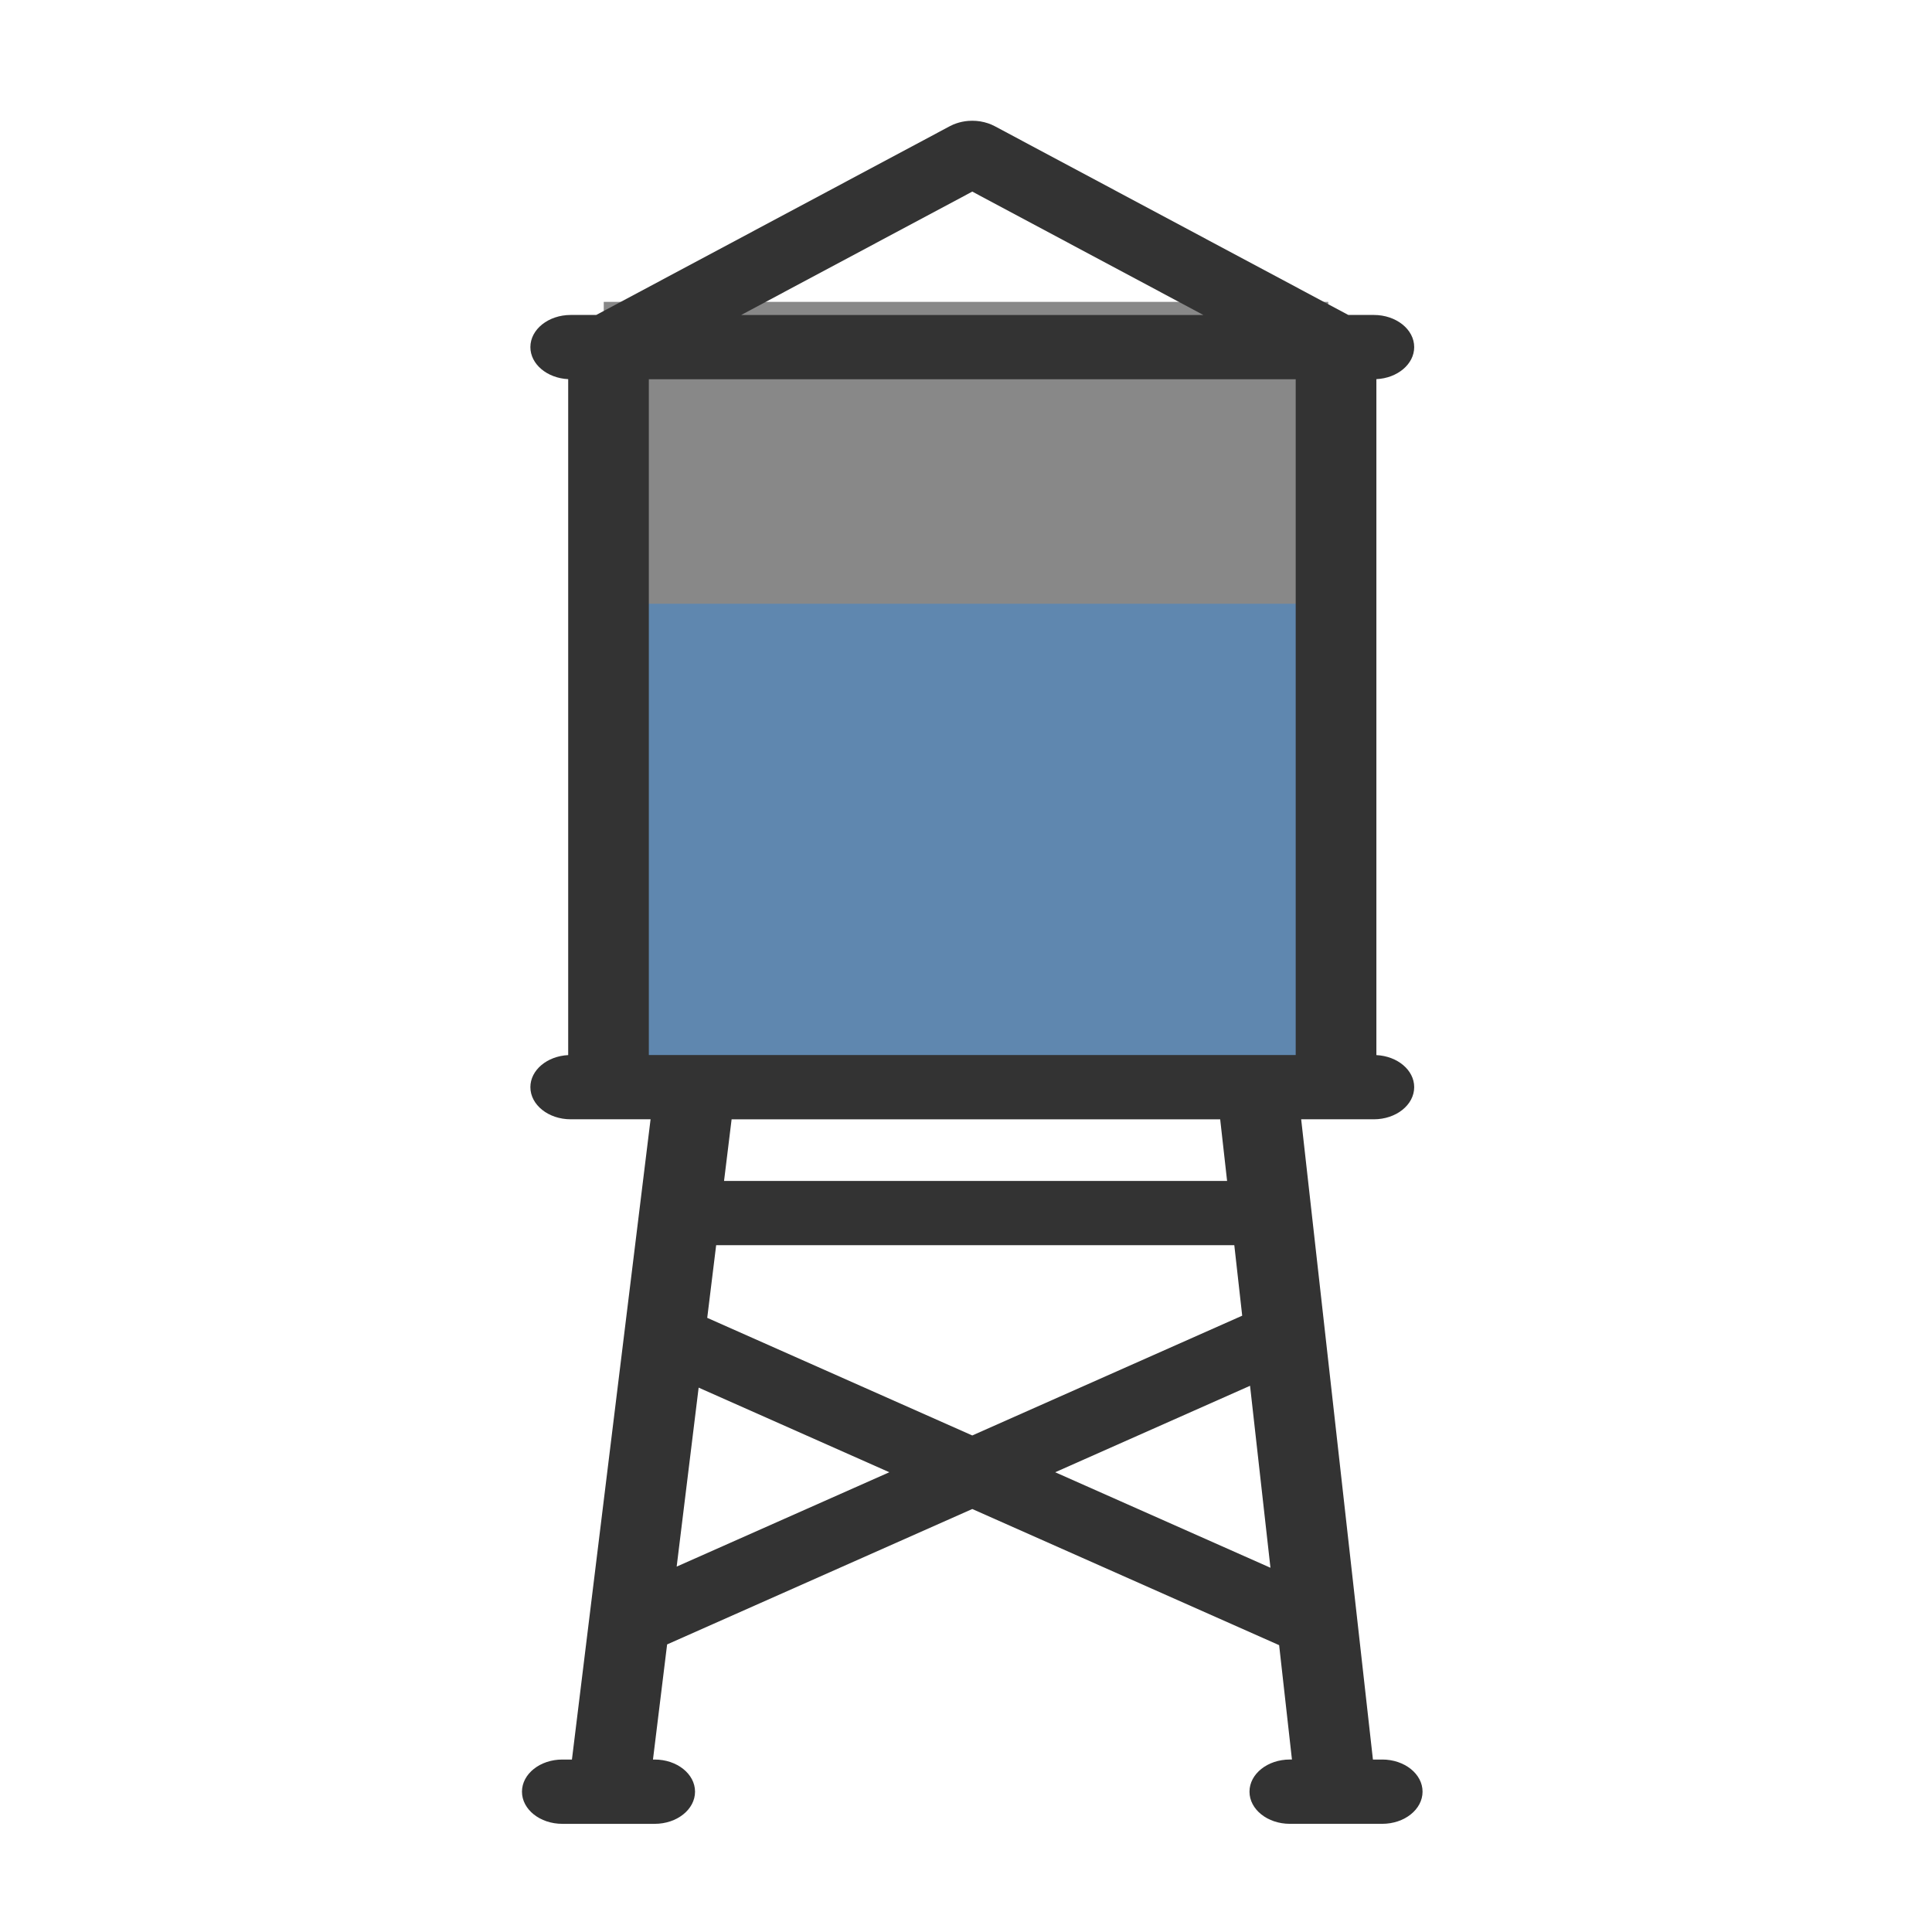
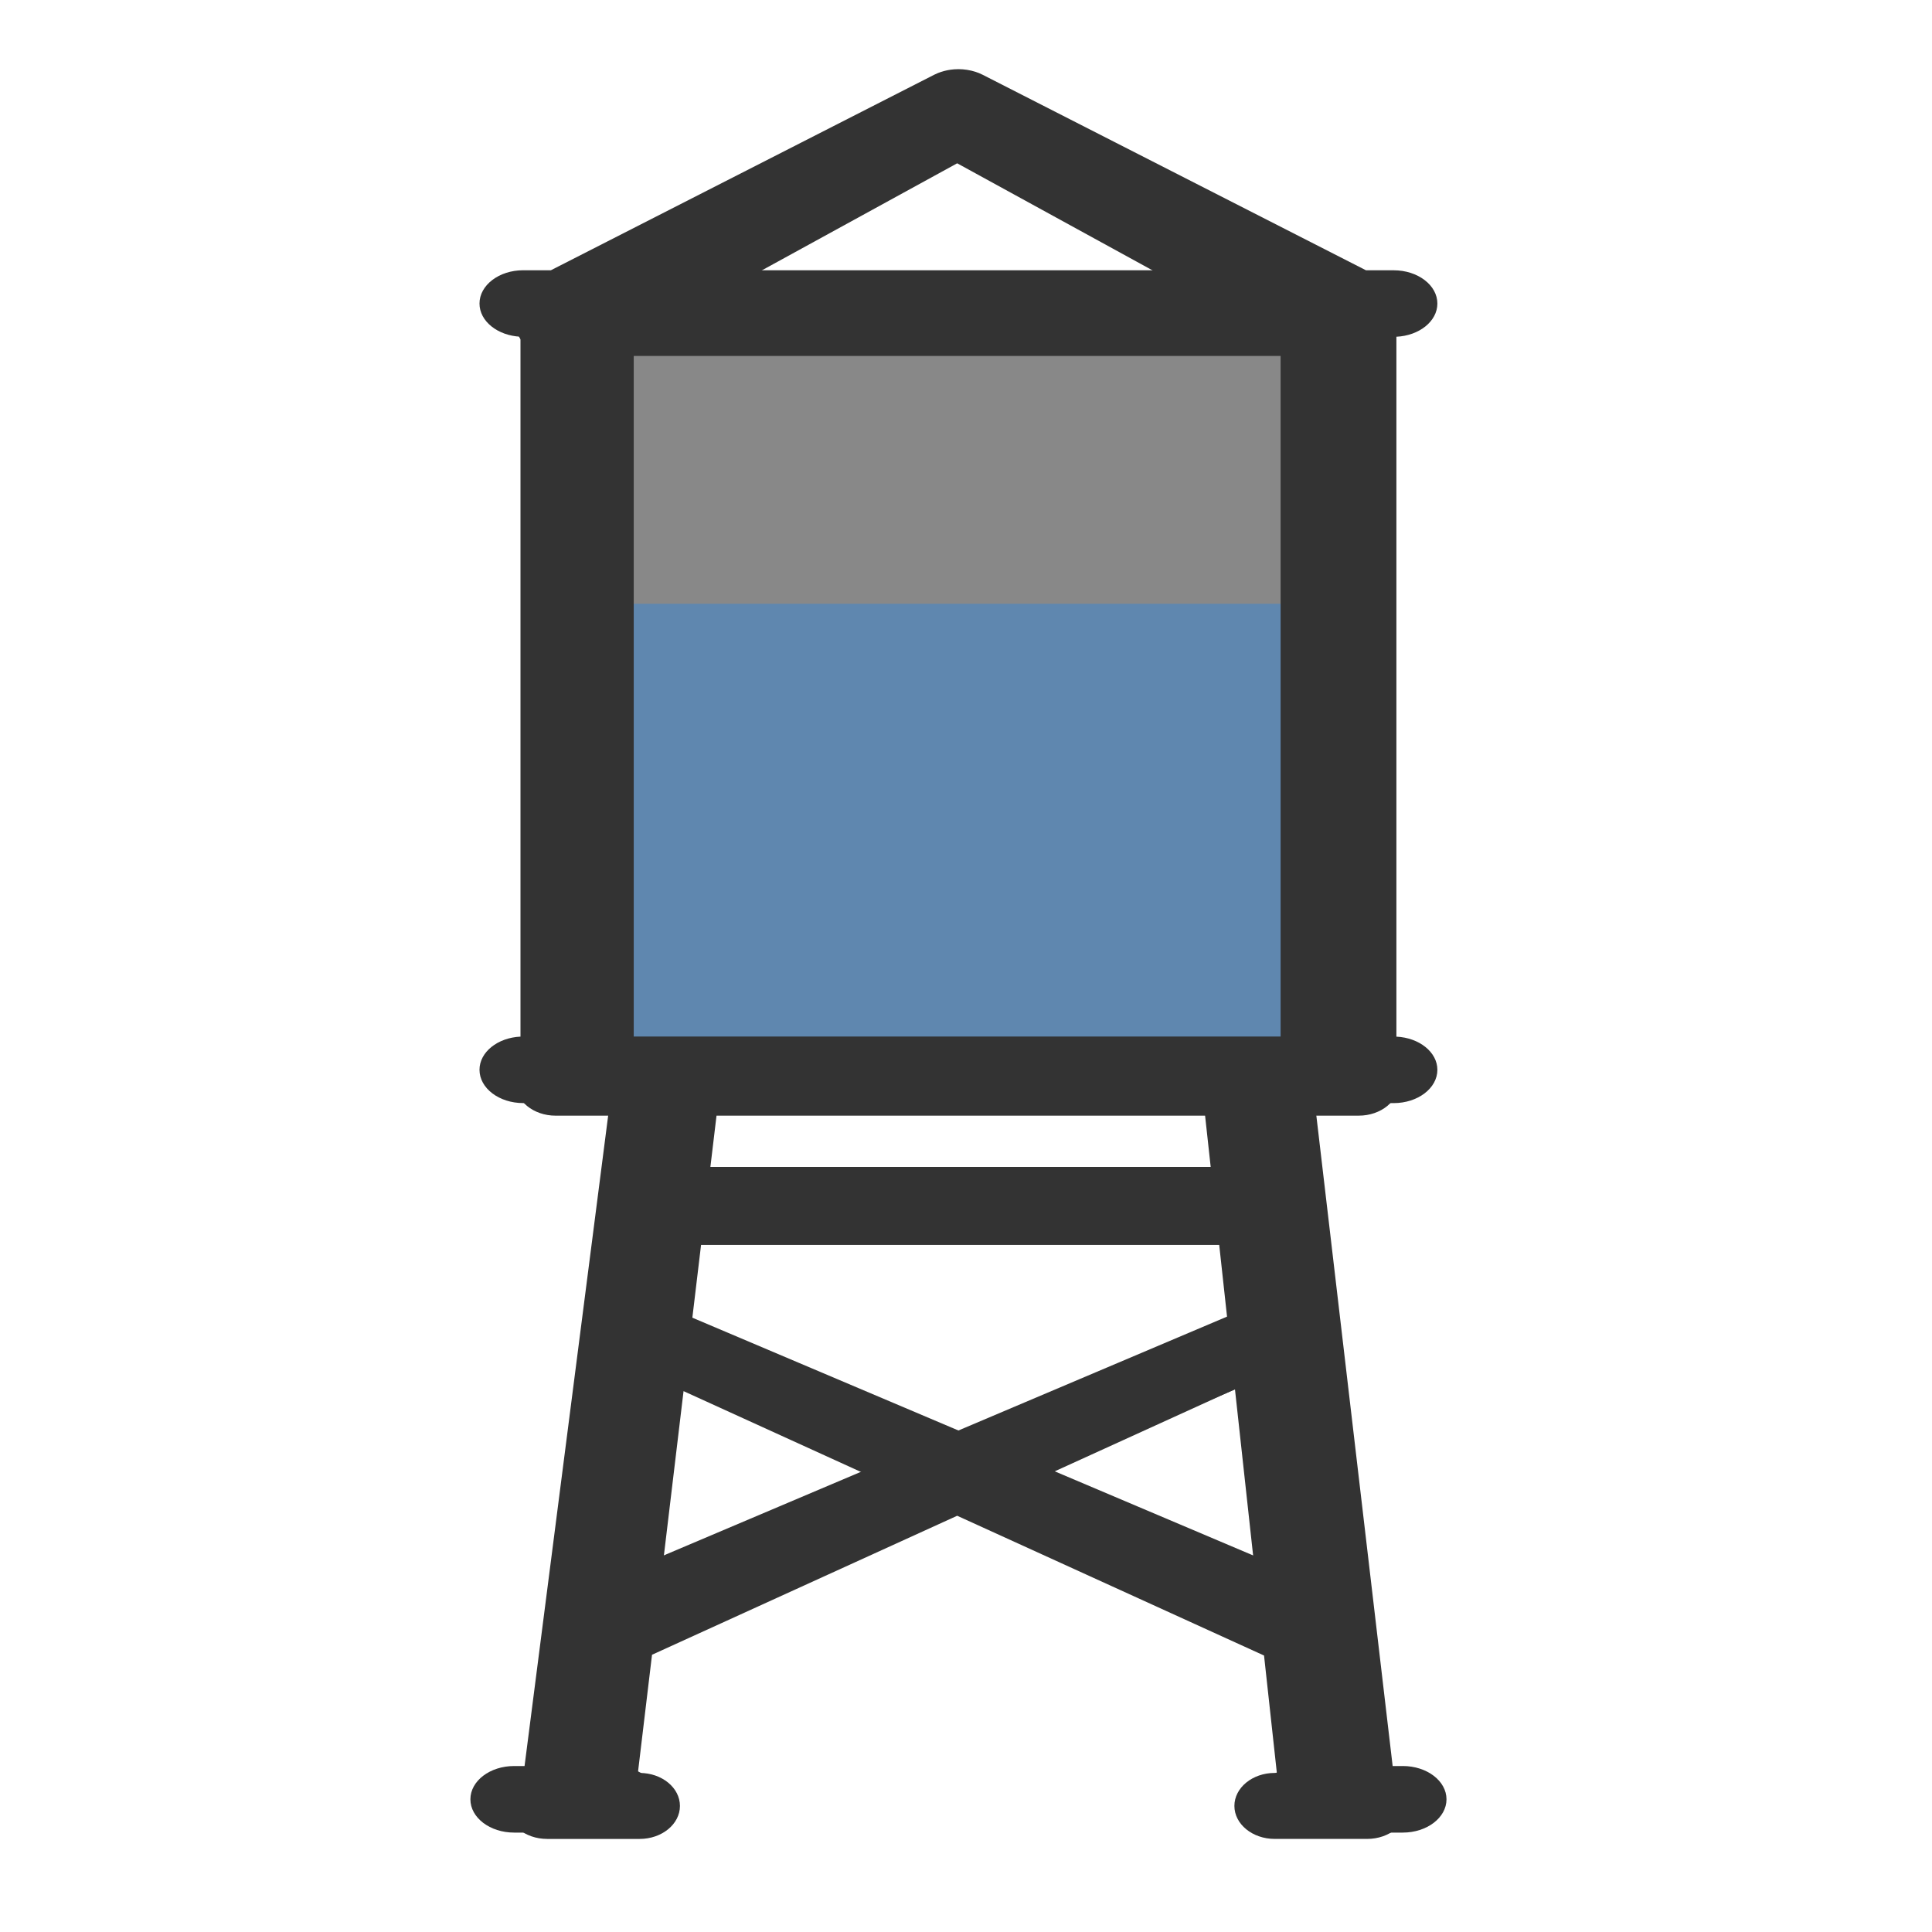
<svg xmlns="http://www.w3.org/2000/svg" width="100%" height="100%" viewBox="0 0 128 128">
-   <g>
-     <rect fill="#888" id="tower_shell" height="32" width="48" y="20" x="40" />
-     <rect fill="#5f87af" id="water_level" height="32" width="48" y="40" x="40" />
-     <path id="svg_1" fill="#333" d="m91.578,116.574l-0.618,0l-4.754,-42.418l4.816,0c1.475,0 2.672,-0.954 2.672,-2.13c0,-1.131 -1.107,-2.054 -2.505,-2.123l0,-44.783c1.397,-0.069 2.505,-0.992 2.505,-2.123c0,-1.176 -1.196,-2.13 -2.672,-2.13l-1.692,0l-23.426,-12.507c-0.001,-0.001 -0.003,-0.001 -0.004,-0.002c-0.071,-0.038 -0.145,-0.073 -0.22,-0.105c-0.004,-0.002 -0.008,-0.004 -0.012,-0.005c-0.071,-0.03 -0.144,-0.057 -0.218,-0.082c-0.158,-0.053 -0.321,-0.093 -0.485,-0.12c-0.01,-0.002 -0.021,-0.004 -0.031,-0.006c-0.058,-0.009 -0.118,-0.015 -0.176,-0.021c-0.027,-0.003 -0.054,-0.007 -0.082,-0.009c-0.043,-0.003 -0.087,-0.004 -0.13,-0.005c-0.043,-0.002 -0.087,-0.005 -0.131,-0.005c-0.026,0 -0.052,0.002 -0.079,0.003c-0.061,0.001 -0.122,0.003 -0.183,0.007c-0.007,0.001 -0.014,0.002 -0.021,0.002c-0.267,0.023 -0.531,0.078 -0.785,0.167c-0.061,0.021 -0.122,0.043 -0.181,0.068c-0.008,0.003 -0.015,0.007 -0.023,0.011c-0.071,0.031 -0.142,0.064 -0.21,0.1c-0.001,0.001 -0.003,0.001 -0.004,0.002l-23.426,12.507l-1.692,0c-1.475,0 -2.672,0.954 -2.672,2.13c0,1.131 1.107,2.054 2.505,2.123l0,44.783c-1.397,0.069 -2.505,0.992 -2.505,2.123c0,1.176 1.196,2.13 2.672,2.13l5.291,0l-5.21,42.418l-0.638,0c-1.475,0 -2.672,0.954 -2.672,2.13s1.196,2.13 2.672,2.13l3.061,0c0.001,0 0.002,0 0.003,0c0.001,0 0.002,0 0.003,0l3.055,0c1.475,0 2.672,-0.954 2.672,-2.13s-1.196,-2.13 -2.672,-2.13l-0.115,0l0.937,-7.627l20.218,-8.971l20.33,9.02l0.849,7.577l-0.141,0c-1.475,0 -2.672,0.954 -2.672,2.13s1.196,2.13 2.672,2.13l3.055,0c0.001,0 0.002,0 0.003,0c0.001,0 0.002,0 0.004,0l3.06,0c1.475,0 2.672,-0.954 2.672,-2.13s-1.196,-2.13 -2.672,-2.13zm-44.131,-34.076l34.329,0l0.523,4.67l-17.883,7.935l-17.56,-7.792l0.591,-4.813zm-1.408,-12.601c-0.002,0 -0.004,0 -0.006,0l-3.046,0l0,-44.77l42.857,0l0,44.77l-2.524,0c-0.001,0 -0.002,0 -0.003,0l-37.279,0zm18.377,-57.203l15.31,8.174l-30.62,0l15.31,-8.174zm16.424,61.463l0.458,4.082l-33.328,0l0.501,-4.082l32.369,0zm-36.009,29.635l1.456,-11.858l12.634,5.606l-14.091,6.252zm25.078,-6.252l12.91,-5.728l1.352,12.056l-14.262,-6.328z" />
+   <g id="WaterTowers">
+     <g>
+       <rect x="40" y="20" width="48" height="32" id="tower_shell" fill="#888" />
+       <rect x="40" y="40" width="48" height="32" id="water_level" fill="#5f87af" />
+       <path d="m90.578,117.461l-0.618,0l-4.754,-43.546l4.816,0c1.475,0 2.672,-0.979 2.672,-2.186c0,-1.162 -1.107,-2.109 -2.505,-2.18l0,-45.974c1.397,-0.071 2.505,-1.018 2.505,-2.18c0,-1.207 -1.196,-2.186 -2.672,-2.186l-1.692,0l-23.426,-12.84c-0.001,-0.001 -0.003,-0.001 -0.004,-0.002c-0.071,-0.039 -0.145,-0.075 -0.22,-0.108c-0.004,-0.002 -0.008,-0.004 -0.012,-0.005c-0.071,-0.031 -0.144,-0.058 -0.218,-0.084c-0.158,-0.054 -0.321,-0.095 -0.485,-0.123c-0.01,-0.002 -0.021,-0.004 -0.031,-0.006c-0.058,-0.009 -0.118,-0.015 -0.176,-0.021c-0.027,-0.003 -0.054,-0.007 -0.082,-0.01c-0.043,-0.004 -0.087,-0.004 -0.13,-0.005c-0.043,-0.002 -0.087,-0.005 -0.131,-0.005c-0.026,0 -0.052,0.002 -0.079,0.003c-0.061,0.001 -0.122,0.003 -0.183,0.008c-0.007,0.001 -0.014,0.002 -0.021,0.002c-0.267,0.023 -0.531,0.08 -0.785,0.172c-0.061,0.022 -0.122,0.044 -0.181,0.069c-0.008,0.003 -0.015,0.008 -0.023,0.011c-0.071,0.032 -0.142,0.066 -0.21,0.103c-0.001,0.001 -0.003,0.001 -0.004,0.002l-23.426,12.84l-1.692,0c-1.475,0 -2.672,0.979 -2.672,2.186c0,1.162 1.107,2.109 2.505,2.18l0,45.974c-1.397,0.071 -2.505,1.018 -2.505,2.18c0,1.207 1.196,2.186 2.672,2.186l5.291,0l-5.21,43.546l-0.638,0c-1.475,0 -2.672,0.979 -2.672,2.186s1.196,2.186 2.672,2.186l3.061,0c0.001,0 0.002,0 0.003,0c0.001,0 0.002,0 0.003,0l3.055,0c1.475,0 2.672,-0.979 2.672,-2.186s-1.196,-2.186 -2.672,-2.186l-0.115,0l0.937,-7.83l20.218,-9.209l20.33,9.26l0.849,7.778l-0.141,0c-1.475,0 -2.672,0.979 -2.672,2.186s1.196,2.186 2.672,2.186l3.055,0c0.001,0 0.002,0 0.003,0c0.001,0 0.002,0 0.004,0l3.06,0c1.475,0 2.672,-0.979 2.672,-2.186s-1.196,-2.187 -2.672,-2.187l-0,0zm-44.131,-34.982l34.329,0l0.523,4.794l-17.883,8.146l-17.56,-7.999l0.591,-4.941l0,0zm-1.408,-12.936c-0.002,0 -0.004,0 -0.006,0l-3.046,0l0,-45.96l42.857,0l0,45.96l-2.524,0c-0.001,0 -0.002,0 -0.003,0l-37.279,0l0,0zm18.377,-58.724l15.31,8.391l-30.62,0l15.31,-8.391l0,0zm16.424,63.097l0.458,4.191l-33.328,0l0.501,-4.191l32.369,0l0,0zm-36.009,30.423l1.456,-12.173l12.634,5.755l-14.091,6.418zm25.078,-6.418l12.91,-5.881l1.352,12.377l-14.262,-6.496z" fill="#333" id="svg_1" />
+       <path id="svg_2" d="m92.937,117.006l-0.67,0l-5.153,-43.922l5.22,0c1.599,0 2.896,-0.987 2.896,-2.205c0,-1.172 -1.2,-2.127 -2.715,-2.198l0,-46.371c1.514,-0.071 2.715,-1.027 2.715,-2.198c0,-1.218 -1.296,-2.205 -2.896,-2.205l-1.834,0l-25.389,-12.95c-0.001,-0.001 -0.003,-0.001 -0.004,-0.002c-0.077,-0.039 -0.157,-0.076 -0.239,-0.109c-0.004,-0.002 -0.008,-0.004 -0.013,-0.006c-0.077,-0.031 -0.156,-0.059 -0.237,-0.085c-0.172,-0.055 -0.347,-0.096 -0.525,-0.124c-0.011,-0.002 -0.022,-0.004 -0.034,-0.006c-0.063,-0.009 -0.127,-0.015 -0.191,-0.022c-0.03,-0.003 -0.059,-0.007 -0.089,-0.01c-0.047,-0.004 -0.094,-0.004 -0.141,-0.006c-0.047,-0.002 -0.094,-0.005 -0.142,-0.005c-0.029,0 -0.057,0.002 -0.085,0.003c-0.066,0.001 -0.132,0.003 -0.198,0.008c-0.008,0.001 -0.015,0.002 -0.022,0.002c-0.289,0.023 -0.576,0.081 -0.851,0.173c-0.066,0.022 -0.132,0.044 -0.196,0.07c-0.008,0.003 -0.016,0.008 -0.025,0.011c-0.077,0.032 -0.153,0.066 -0.227,0.104c-0.001,0.001 -0.003,0.001 -0.005,0.002l-25.389,12.95l-1.834,0c-1.599,0 -2.896,0.987 -2.896,2.205c0,1.172 1.2,2.127 2.715,2.198l0,46.371c-1.514,0.071 -2.715,1.027 -2.715,2.198c0,1.218 1.296,2.205 2.896,2.205l5.735,0l-5.646,43.922l-0.692,0c-1.599,0 -2.896,0.987 -2.896,2.205s1.296,2.205 2.896,2.205l3.318,0c0.001,0 0.003,0 0.004,0c0.001,0 0.003,0 0.004,0l3.311,0c1.599,0 2.896,-0.987 2.896,-2.205s-1.296,-2.205 -2.896,-2.205l-0.125,0l1.015,-7.897l21.912,-9.289l22.034,9.34l0.92,7.846l-0.152,0c-1.599,0 -2.896,0.987 -2.896,2.205s1.296,2.205 2.896,2.205l3.311,0c0.001,0 0.003,0 0.004,0c0.001,0 0.003,0 0.004,0l3.317,0c1.599,0 2.896,-0.987 2.896,-2.205s-1.296,-2.206 -2.896,-2.206l-0,0zm-47.829,-35.284l37.205,0l0.567,4.835l-19.382,8.216l-19.032,-8.068l0.641,-4.983l0,0zm-1.526,-13.048c-0.002,0 -0.004,0 -0.006,0l-3.302,0l0,-46.357l46.449,0l0,46.357l-2.735,0c-0.001,0 -0.002,0 -0.003,0l-40.403,0l0,0zm19.917,-59.231l16.593,8.464l-33.186,0l16.593,-8.464l0,0zm17.801,63.642l0.496,4.227l-36.121,0l0.543,-4.227l35.082,0l0,0zm-39.027,30.686l1.578,-12.278l13.693,5.805l-15.272,6.474zm27.179,-6.474l13.992,-5.931l1.465,12.484l-15.457,-6.552z" fill="#333" />
+     </g>
  </g>
</svg>
